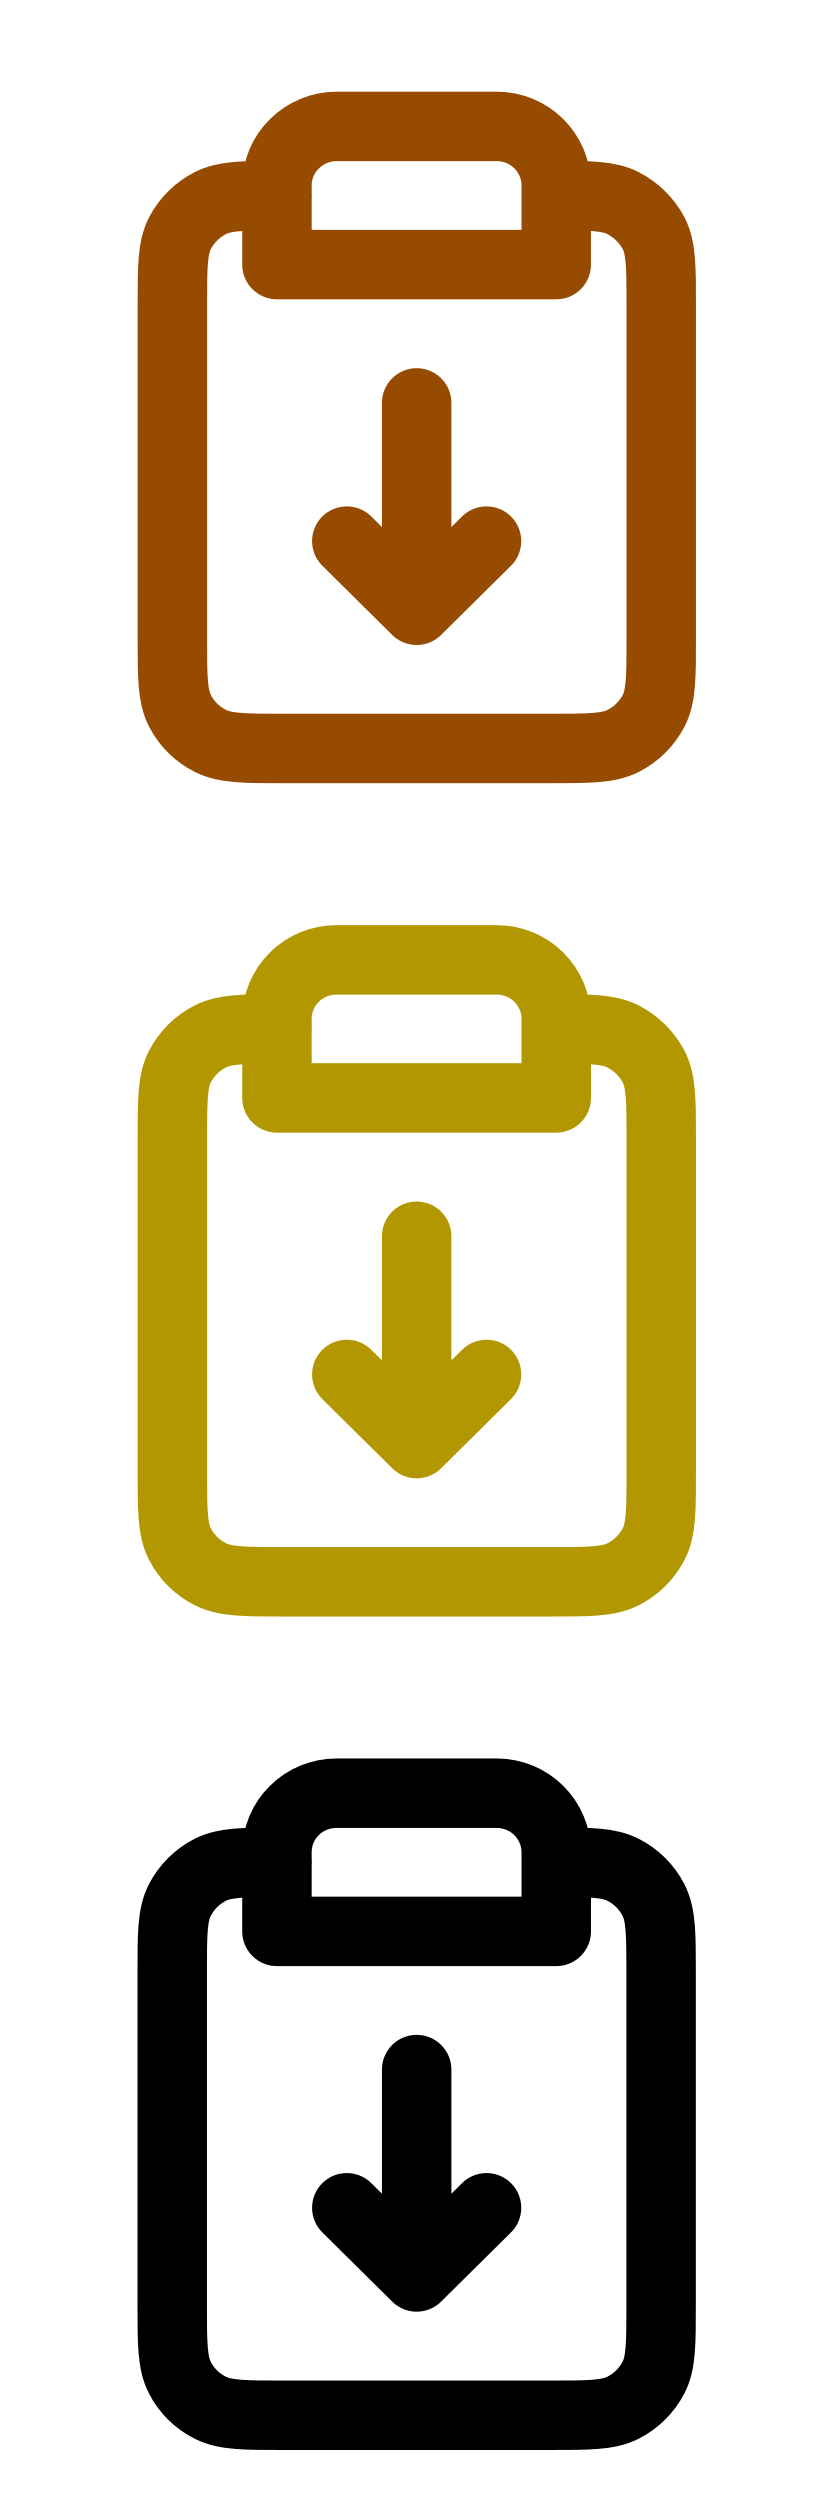
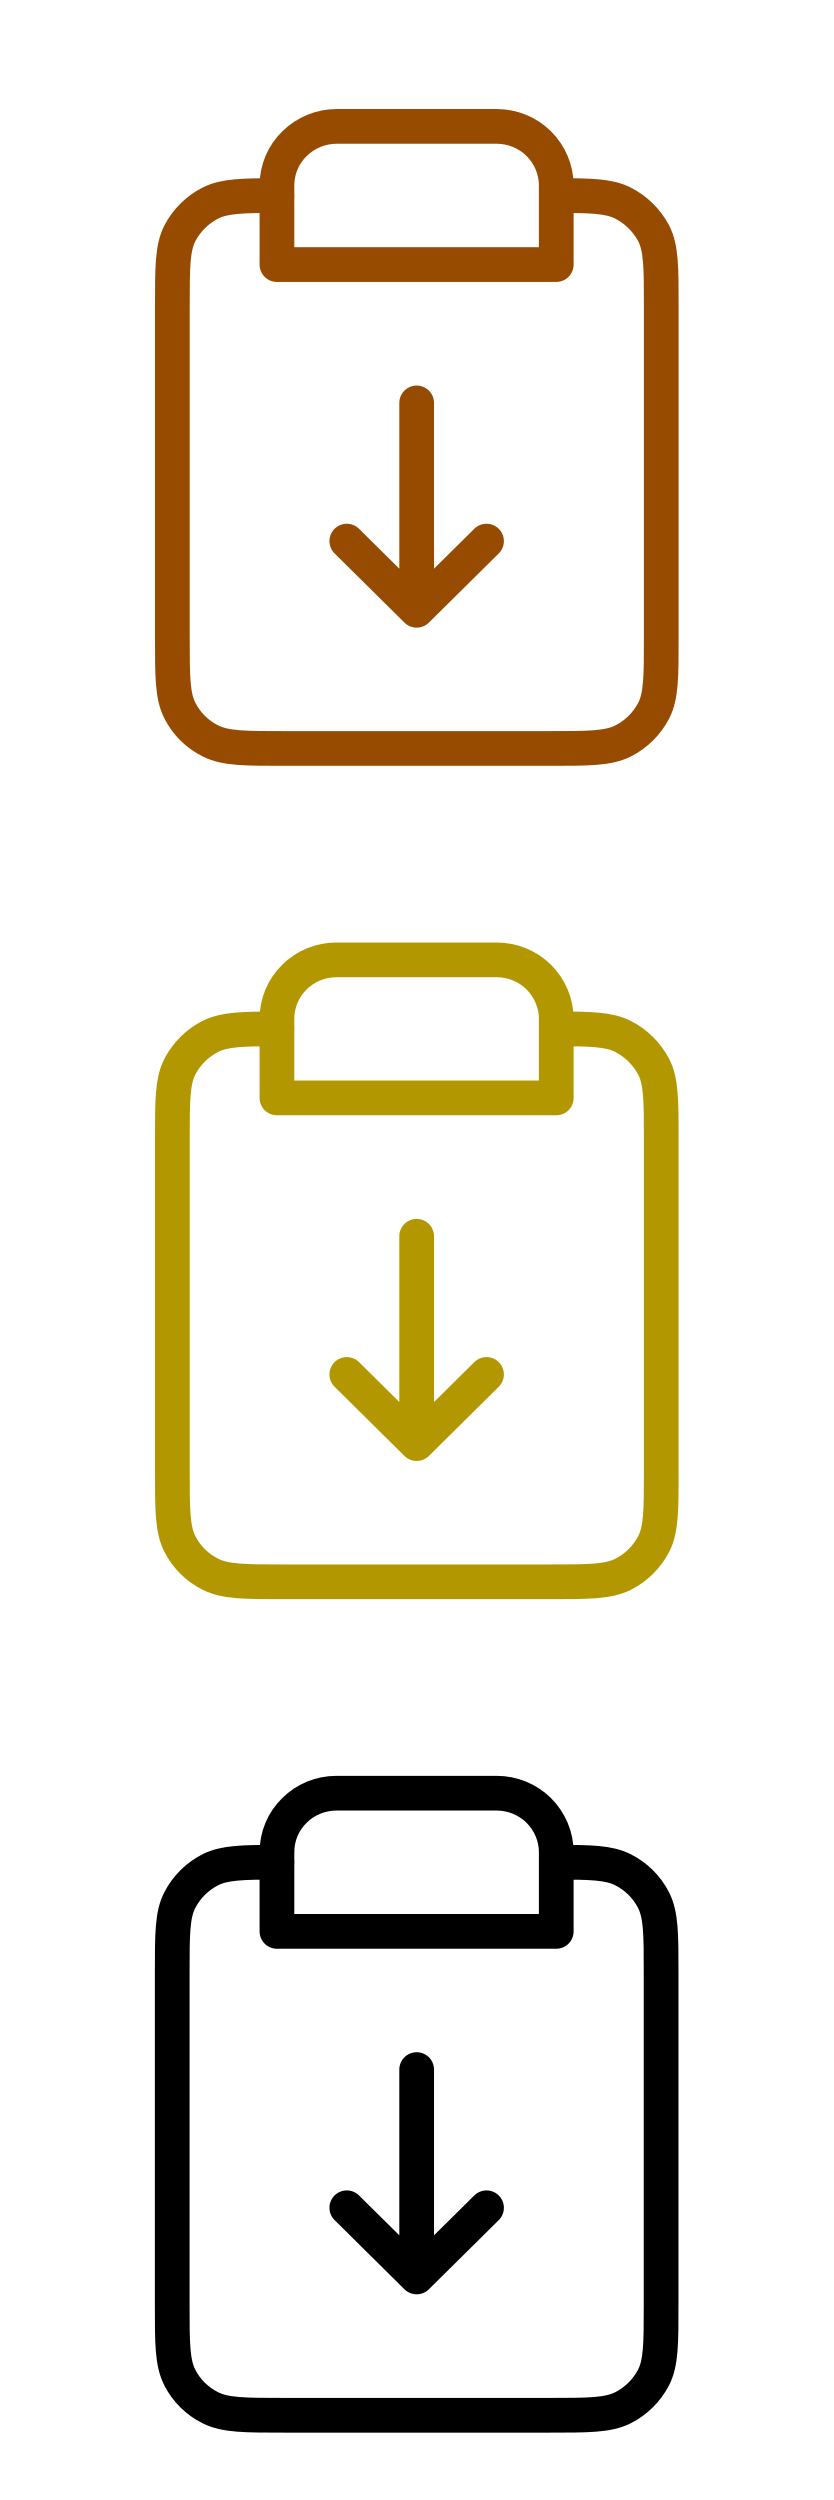
<svg xmlns="http://www.w3.org/2000/svg" width="200" height="600" viewBox="0 0 6 18" fill="none" version="1.1" id="svg1">
  <defs id="defs1" />
-   <path d="M 1.995,1.408 C 1.746,1.408 1.616,1.411 1.515,1.462 1.421,1.51 1.344,1.586 1.295,1.68 1.241,1.786 1.241,1.925 1.241,2.204 V 4.593 c 0,0.279 0,0.418 0.055,0.525 0.048,0.094 0.125,0.17 0.22,0.217 0.108,0.054 0.248,0.054 0.53,0.054 h 1.91 c 0.282,0 0.422,0 0.53,-0.054 0.095,-0.048 0.171,-0.124 0.22,-0.217 0.055,-0.106 0.055,-0.246 0.055,-0.525 V 2.204 c 0,-0.279 0,-0.418 -0.055,-0.525 C 4.656,1.586 4.579,1.51 4.485,1.462 4.384,1.411 4.254,1.408 4.005,1.408 m -2.011,0 V 1.905 H 4.005 V 1.408 m -2.011,0 v -0.073 c 0,-0.113 0.045,-0.221 0.126,-0.3 C 2.201,0.955 2.31,0.91 2.424,0.91 H 3.576 c 0.114,0 0.223,0.045 0.303,0.124 0.08,0.08 0.126,0.188 0.126,0.3 v 0.073 M 3,2.901 v 1.493 m 0,0 L 2.497,3.896 M 3,4.394 3.503,3.896" stroke="#964b00" stroke-width="0.5" stroke-linecap="round" stroke-linejoin="round" id="path1" />
-   <path d="M 1.995,7.408 C 1.746,7.408 1.616,7.411 1.515,7.462 1.42,7.51 1.344,7.586 1.295,7.68 1.241,7.786 1.241,7.925 1.241,8.204 v 2.389 c 0,0.279 0,0.418 0.055,0.525 0.048,0.094 0.125,0.17 0.22,0.217 0.108,0.054 0.248,0.054 0.53,0.054 h 1.91 c 0.282,0 0.422,0 0.53,-0.054 0.095,-0.048 0.171,-0.124 0.22,-0.217 0.055,-0.106 0.055,-0.246 0.055,-0.525 V 8.204 c 0,-0.279 0,-0.418 -0.055,-0.525 C 4.656,7.586 4.579,7.51 4.485,7.462 4.384,7.411 4.254,7.408 4.005,7.408 m -2.011,0 V 7.905 H 4.005 V 7.408 m -2.011,0 v -0.073 c 0,-0.113 0.045,-0.221 0.126,-0.3 0.08,-0.08 0.19,-0.124 0.303,-0.124 h 1.153 c 0.114,0 0.223,0.045 0.303,0.124 0.08,0.08 0.126,0.188 0.126,0.3 v 0.073 M 3,8.901 v 1.493 m 0,0 L 2.497,9.896 M 3,10.394 3.503,9.896" stroke="#b39700" stroke-width="0.5" stroke-linecap="round" stroke-linejoin="round" id="path1-5" />
-   <path d="m 1.995,13.408 c -0.248,1.92e-4 -0.379,0.003 -0.48,0.054 -0.095,0.048 -0.171,0.124 -0.22,0.218 -0.055,0.106 -0.055,0.246 -0.055,0.525 v 2.389 c 0,0.279 0,0.418 0.055,0.525 0.048,0.094 0.125,0.17 0.22,0.217 0.108,0.054 0.248,0.054 0.53,0.054 h 1.91 c 0.282,0 0.422,0 0.53,-0.054 0.095,-0.048 0.171,-0.124 0.22,-0.217 0.055,-0.106 0.055,-0.246 0.055,-0.525 v -2.389 c 0,-0.279 0,-0.418 -0.055,-0.525 -0.048,-0.094 -0.125,-0.17 -0.22,-0.218 -0.101,-0.051 -0.231,-0.054 -0.48,-0.054 m -2.011,0 v 0.498 h 2.011 v -0.498 m -2.011,0 v -0.073 c 0,-0.113 0.045,-0.221 0.126,-0.3 0.08,-0.08 0.19,-0.124 0.303,-0.124 h 1.153 c 0.114,0 0.223,0.045 0.303,0.124 0.08,0.08 0.126,0.188 0.126,0.3 v 0.073 m -1.005,1.493 v 1.493 m 0,0 -0.503,-0.498 m 0.503,0.498 0.503,-0.498" stroke="#000000" stroke-width="0.5" stroke-linecap="round" stroke-linejoin="round" id="path1-2" />
+   <path d="M 1.995,1.408 C 1.746,1.408 1.616,1.411 1.515,1.462 1.421,1.51 1.344,1.586 1.295,1.68 1.241,1.786 1.241,1.925 1.241,2.204 V 4.593 c 0,0.279 0,0.418 0.055,0.525 0.048,0.094 0.125,0.17 0.22,0.217 0.108,0.054 0.248,0.054 0.53,0.054 h 1.91 c 0.282,0 0.422,0 0.53,-0.054 0.095,-0.048 0.171,-0.124 0.22,-0.217 0.055,-0.106 0.055,-0.246 0.055,-0.525 V 2.204 c 0,-0.279 0,-0.418 -0.055,-0.525 C 4.656,1.586 4.579,1.51 4.485,1.462 4.384,1.411 4.254,1.408 4.005,1.408 m -2.011,0 V 1.905 H 4.005 V 1.408 m -2.011,0 v -0.073 c 0,-0.113 0.045,-0.221 0.126,-0.3 C 2.201,0.955 2.31,0.91 2.424,0.91 H 3.576 c 0.114,0 0.223,0.045 0.303,0.124 0.08,0.08 0.126,0.188 0.126,0.3 v 0.073 M 3,2.901 v 1.493 m 0,0 L 2.497,3.896 M 3,4.394 3.503,3.896" stroke="#964b00" stroke-width="0.25" stroke-linecap="round" stroke-linejoin="round" id="path1" />
+   <path d="M 1.995,7.408 C 1.746,7.408 1.616,7.411 1.515,7.462 1.42,7.51 1.344,7.586 1.295,7.68 1.241,7.786 1.241,7.925 1.241,8.204 v 2.389 c 0,0.279 0,0.418 0.055,0.525 0.048,0.094 0.125,0.17 0.22,0.217 0.108,0.054 0.248,0.054 0.53,0.054 h 1.91 c 0.282,0 0.422,0 0.53,-0.054 0.095,-0.048 0.171,-0.124 0.22,-0.217 0.055,-0.106 0.055,-0.246 0.055,-0.525 V 8.204 c 0,-0.279 0,-0.418 -0.055,-0.525 C 4.656,7.586 4.579,7.51 4.485,7.462 4.384,7.411 4.254,7.408 4.005,7.408 m -2.011,0 V 7.905 H 4.005 V 7.408 m -2.011,0 v -0.073 c 0,-0.113 0.045,-0.221 0.126,-0.3 0.08,-0.08 0.19,-0.124 0.303,-0.124 h 1.153 c 0.114,0 0.223,0.045 0.303,0.124 0.08,0.08 0.126,0.188 0.126,0.3 v 0.073 M 3,8.901 v 1.493 m 0,0 L 2.497,9.896 M 3,10.394 3.503,9.896" stroke="#b39700" stroke-width="0.25" stroke-linecap="round" stroke-linejoin="round" id="path1-5" />
+   <path d="m 1.995,13.408 c -0.248,1.92e-4 -0.379,0.003 -0.48,0.054 -0.095,0.048 -0.171,0.124 -0.22,0.218 -0.055,0.106 -0.055,0.246 -0.055,0.525 v 2.389 c 0,0.279 0,0.418 0.055,0.525 0.048,0.094 0.125,0.17 0.22,0.217 0.108,0.054 0.248,0.054 0.53,0.054 h 1.91 c 0.282,0 0.422,0 0.53,-0.054 0.095,-0.048 0.171,-0.124 0.22,-0.217 0.055,-0.106 0.055,-0.246 0.055,-0.525 v -2.389 c 0,-0.279 0,-0.418 -0.055,-0.525 -0.048,-0.094 -0.125,-0.17 -0.22,-0.218 -0.101,-0.051 -0.231,-0.054 -0.48,-0.054 m -2.011,0 v 0.498 h 2.011 v -0.498 m -2.011,0 v -0.073 c 0,-0.113 0.045,-0.221 0.126,-0.3 0.08,-0.08 0.19,-0.124 0.303,-0.124 h 1.153 c 0.114,0 0.223,0.045 0.303,0.124 0.08,0.08 0.126,0.188 0.126,0.3 v 0.073 m -1.005,1.493 v 1.493 m 0,0 -0.503,-0.498 m 0.503,0.498 0.503,-0.498" stroke="#000000" stroke-width="0.25" stroke-linecap="round" stroke-linejoin="round" id="path1-2" />
</svg>
